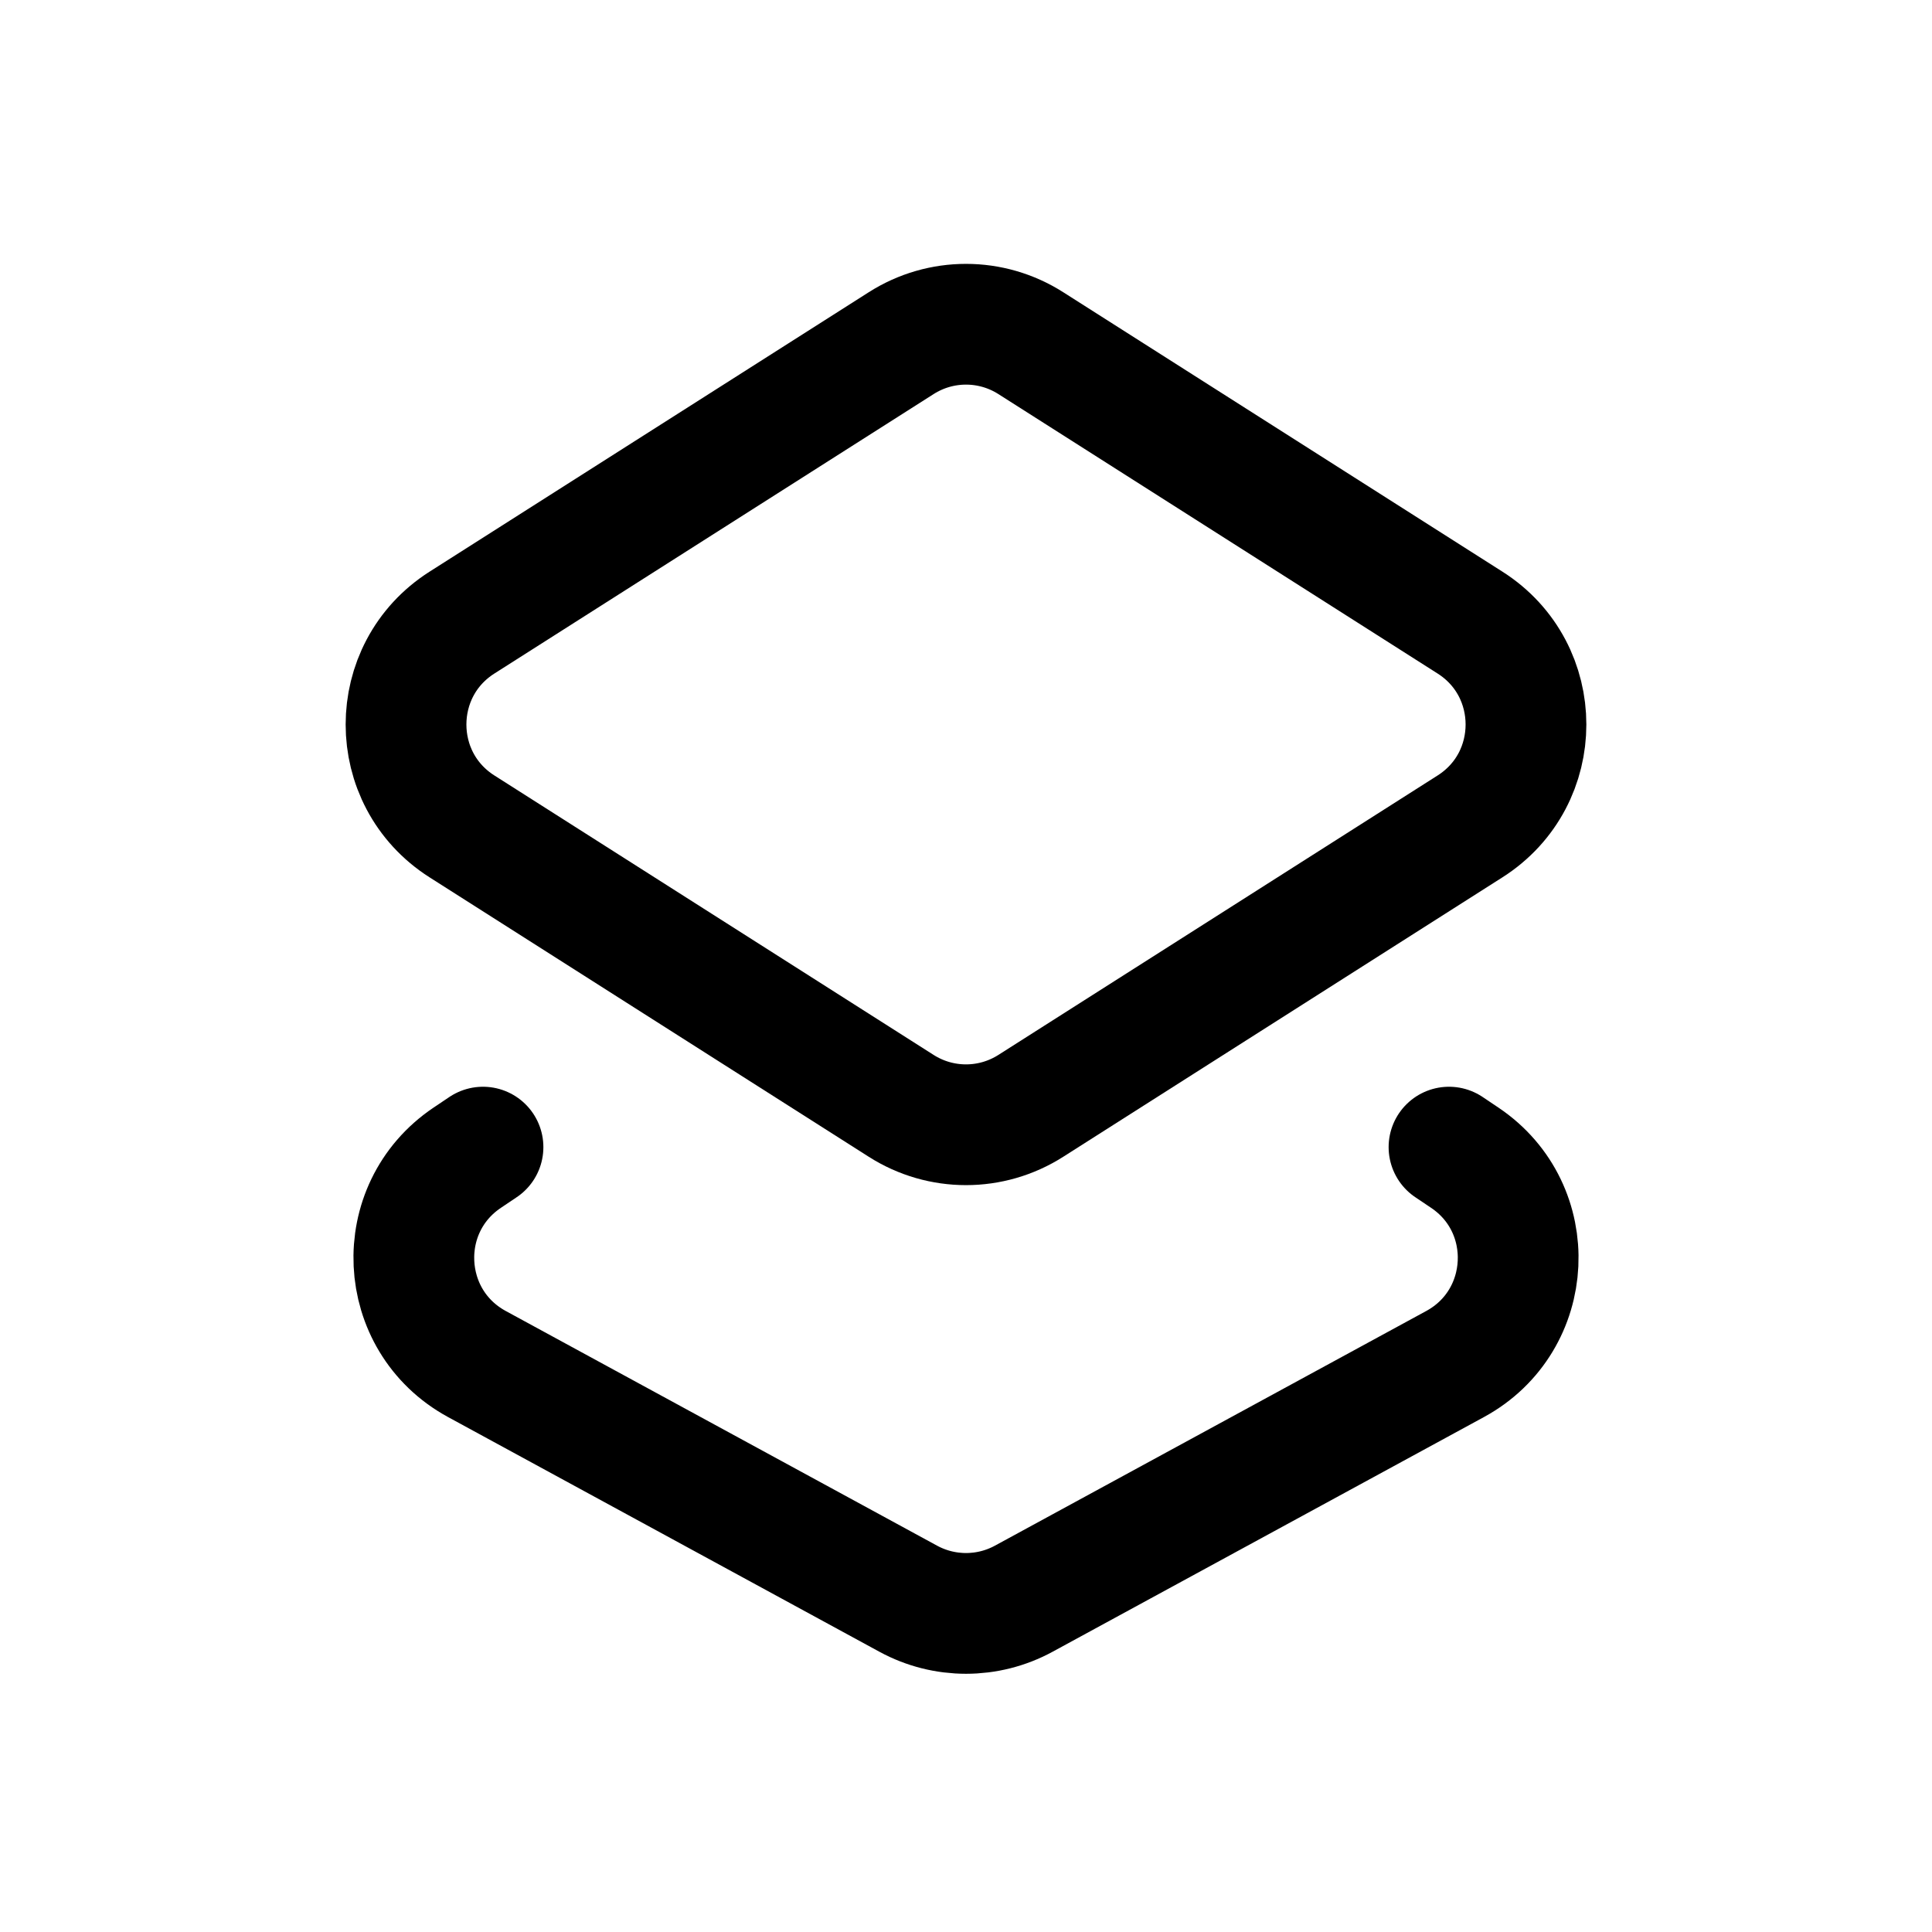
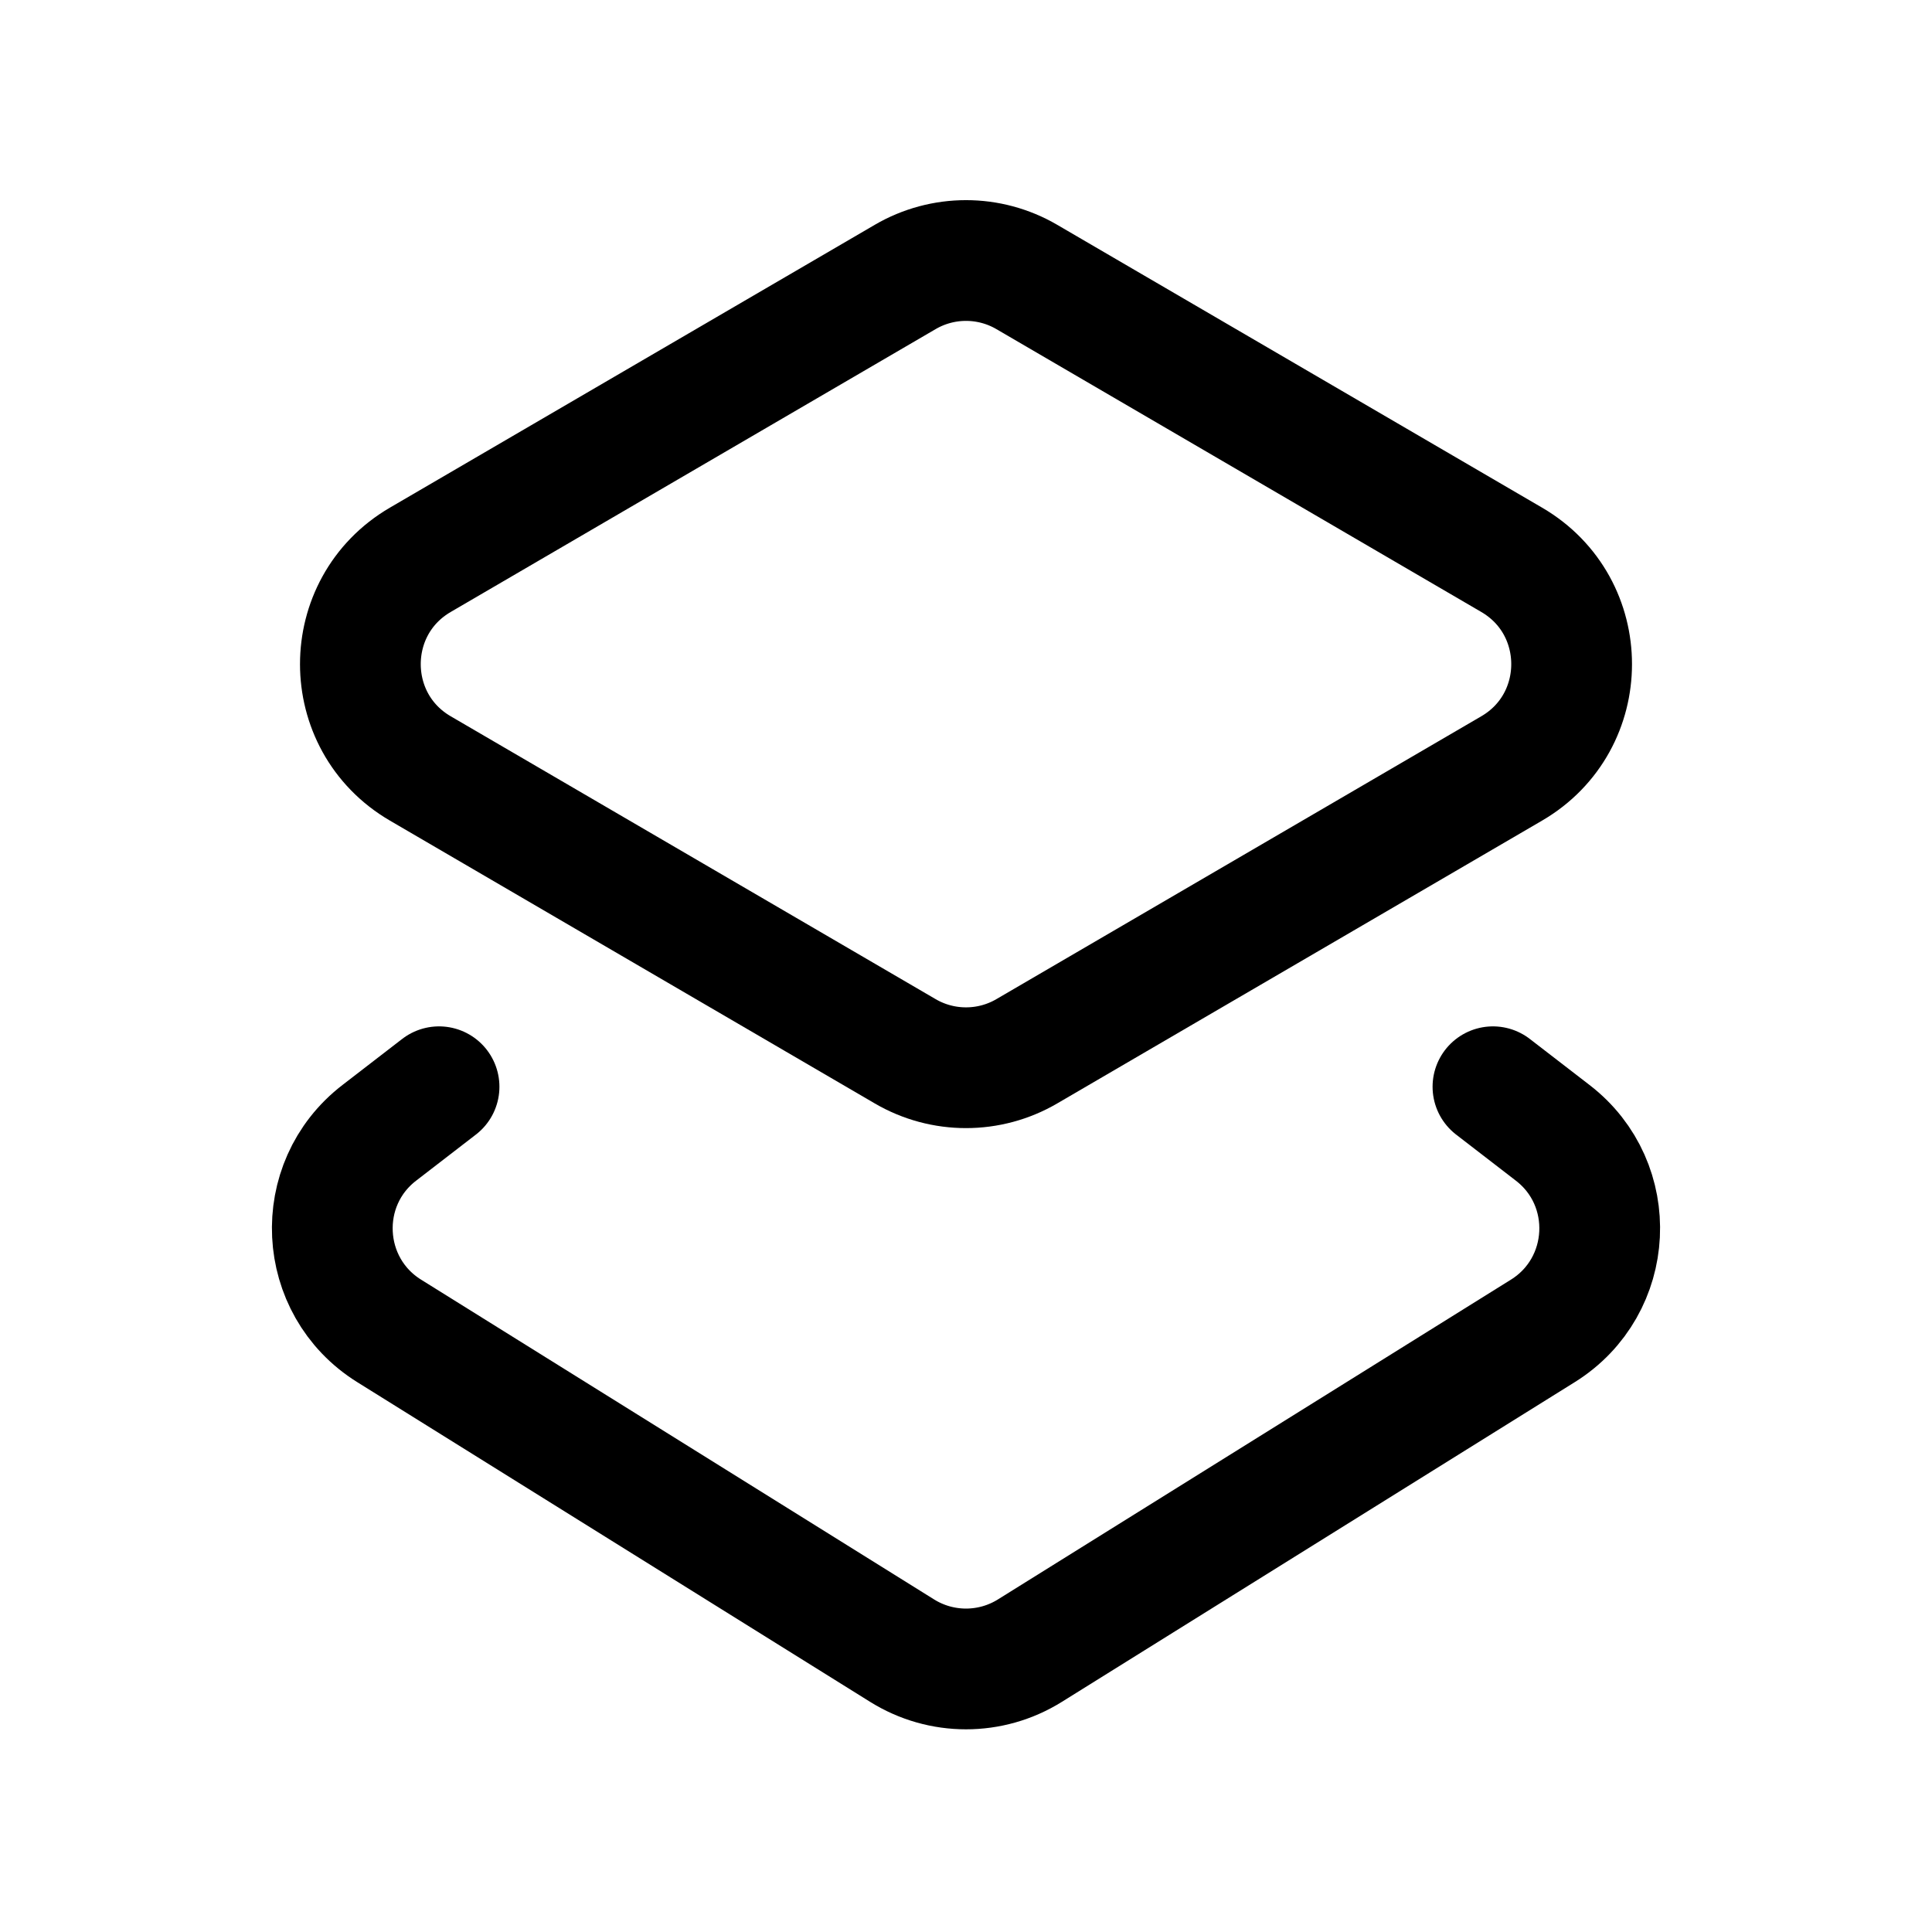
<svg xmlns="http://www.w3.org/2000/svg" viewBox="0 0 16 16" fill="none">
-   <path d="M3.826 5.156L7.463 2.842C7.791 2.633 8.209 2.633 8.537 2.842L12.174 5.156C12.792 5.549 12.792 6.451 12.174 6.844L8.537 9.158C8.209 9.367 7.791 9.367 7.463 9.158L3.826 6.844C3.208 6.451 3.208 5.549 3.826 5.156Z" stroke="currentColor" stroke-linecap="round" />
-   <path d="M12 9.5L12.131 9.588C12.754 10.007 12.71 10.937 12.051 11.296L8.478 13.24C8.18 13.402 7.82 13.402 7.522 13.24L3.949 11.296C3.29 10.937 3.246 10.007 3.869 9.588L4 9.5" stroke="currentColor" stroke-linecap="round" />
+   <path d="M3.481 4.636L7.496 2.294C7.807 2.112 8.193 2.112 8.504 2.294L12.519 4.636C13.181 5.022 13.181 5.978 12.519 6.364L8.504 8.706C8.193 8.888 7.807 8.888 7.496 8.706L3.481 6.364C2.819 5.978 2.819 5.022 3.481 4.636Z" stroke="currentColor" stroke-linecap="round" />
+   <path d="M12.364 9L12.858 9.381C13.411 9.806 13.369 10.653 12.777 11.022L8.529 13.67C8.205 13.872 7.795 13.872 7.471 13.67L3.223 11.022C2.631 10.653 2.589 9.806 3.142 9.381L3.636 9" stroke="currentColor" stroke-linecap="round" />
</svg>
